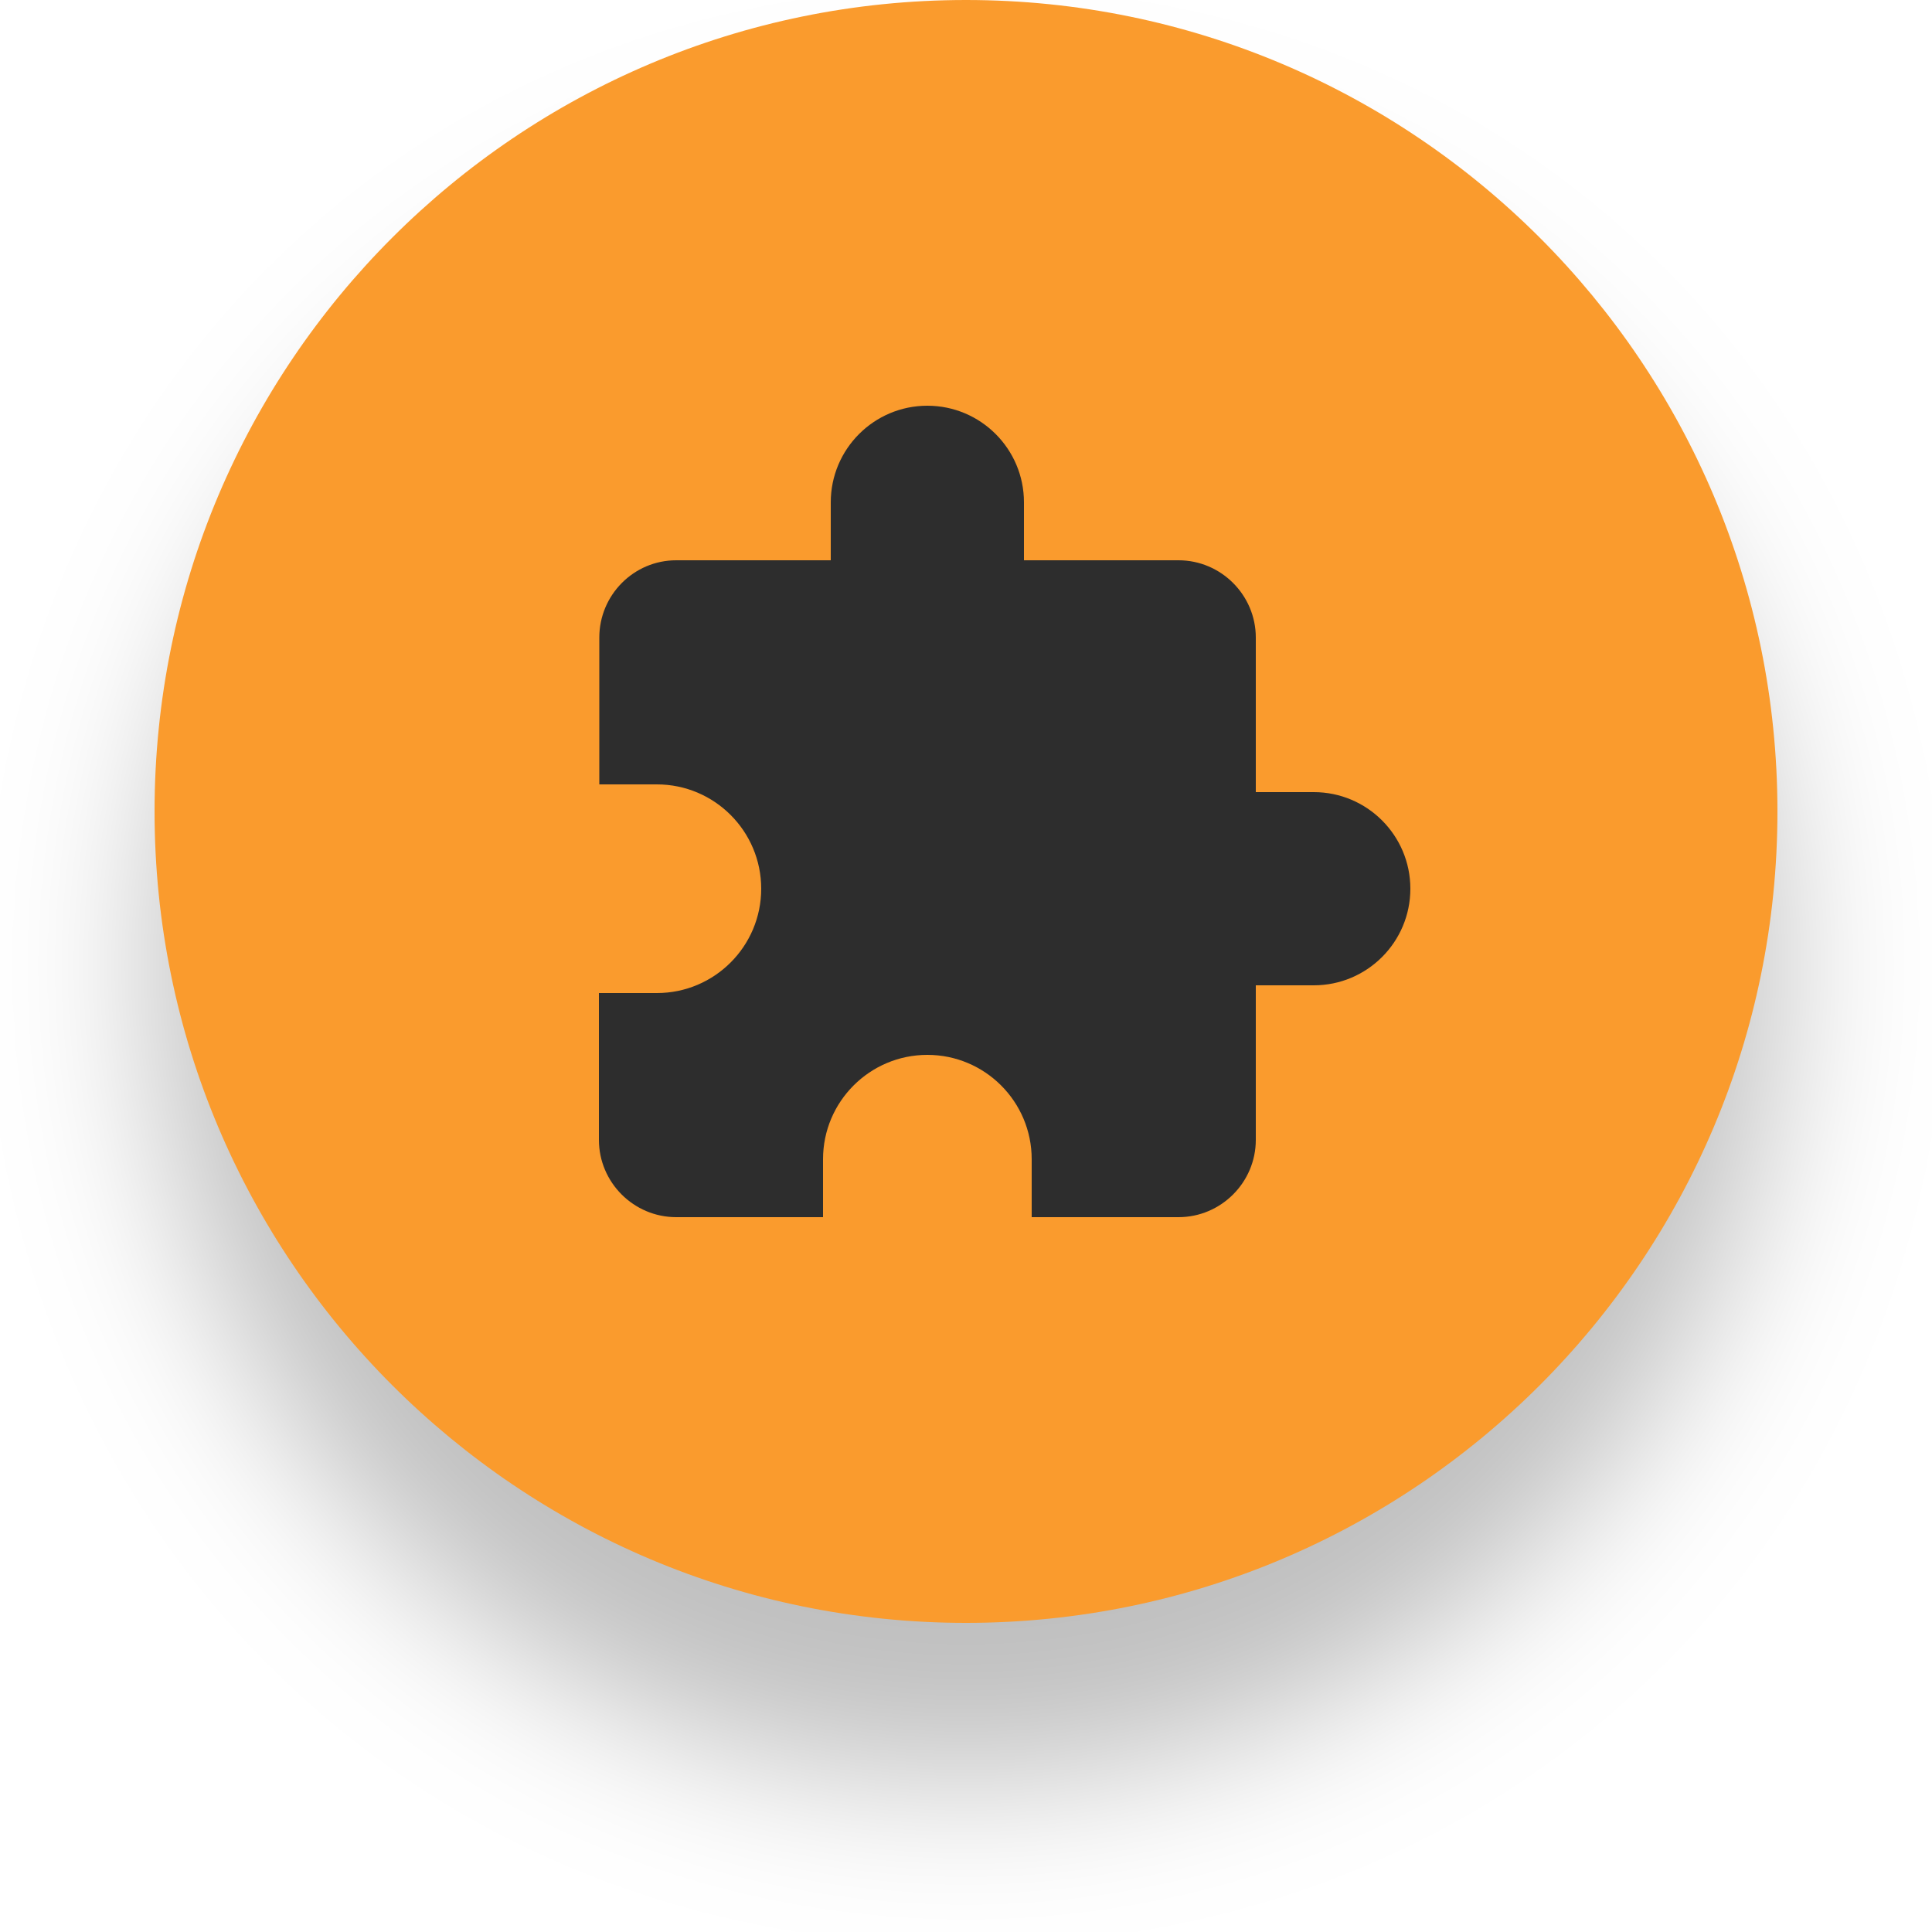
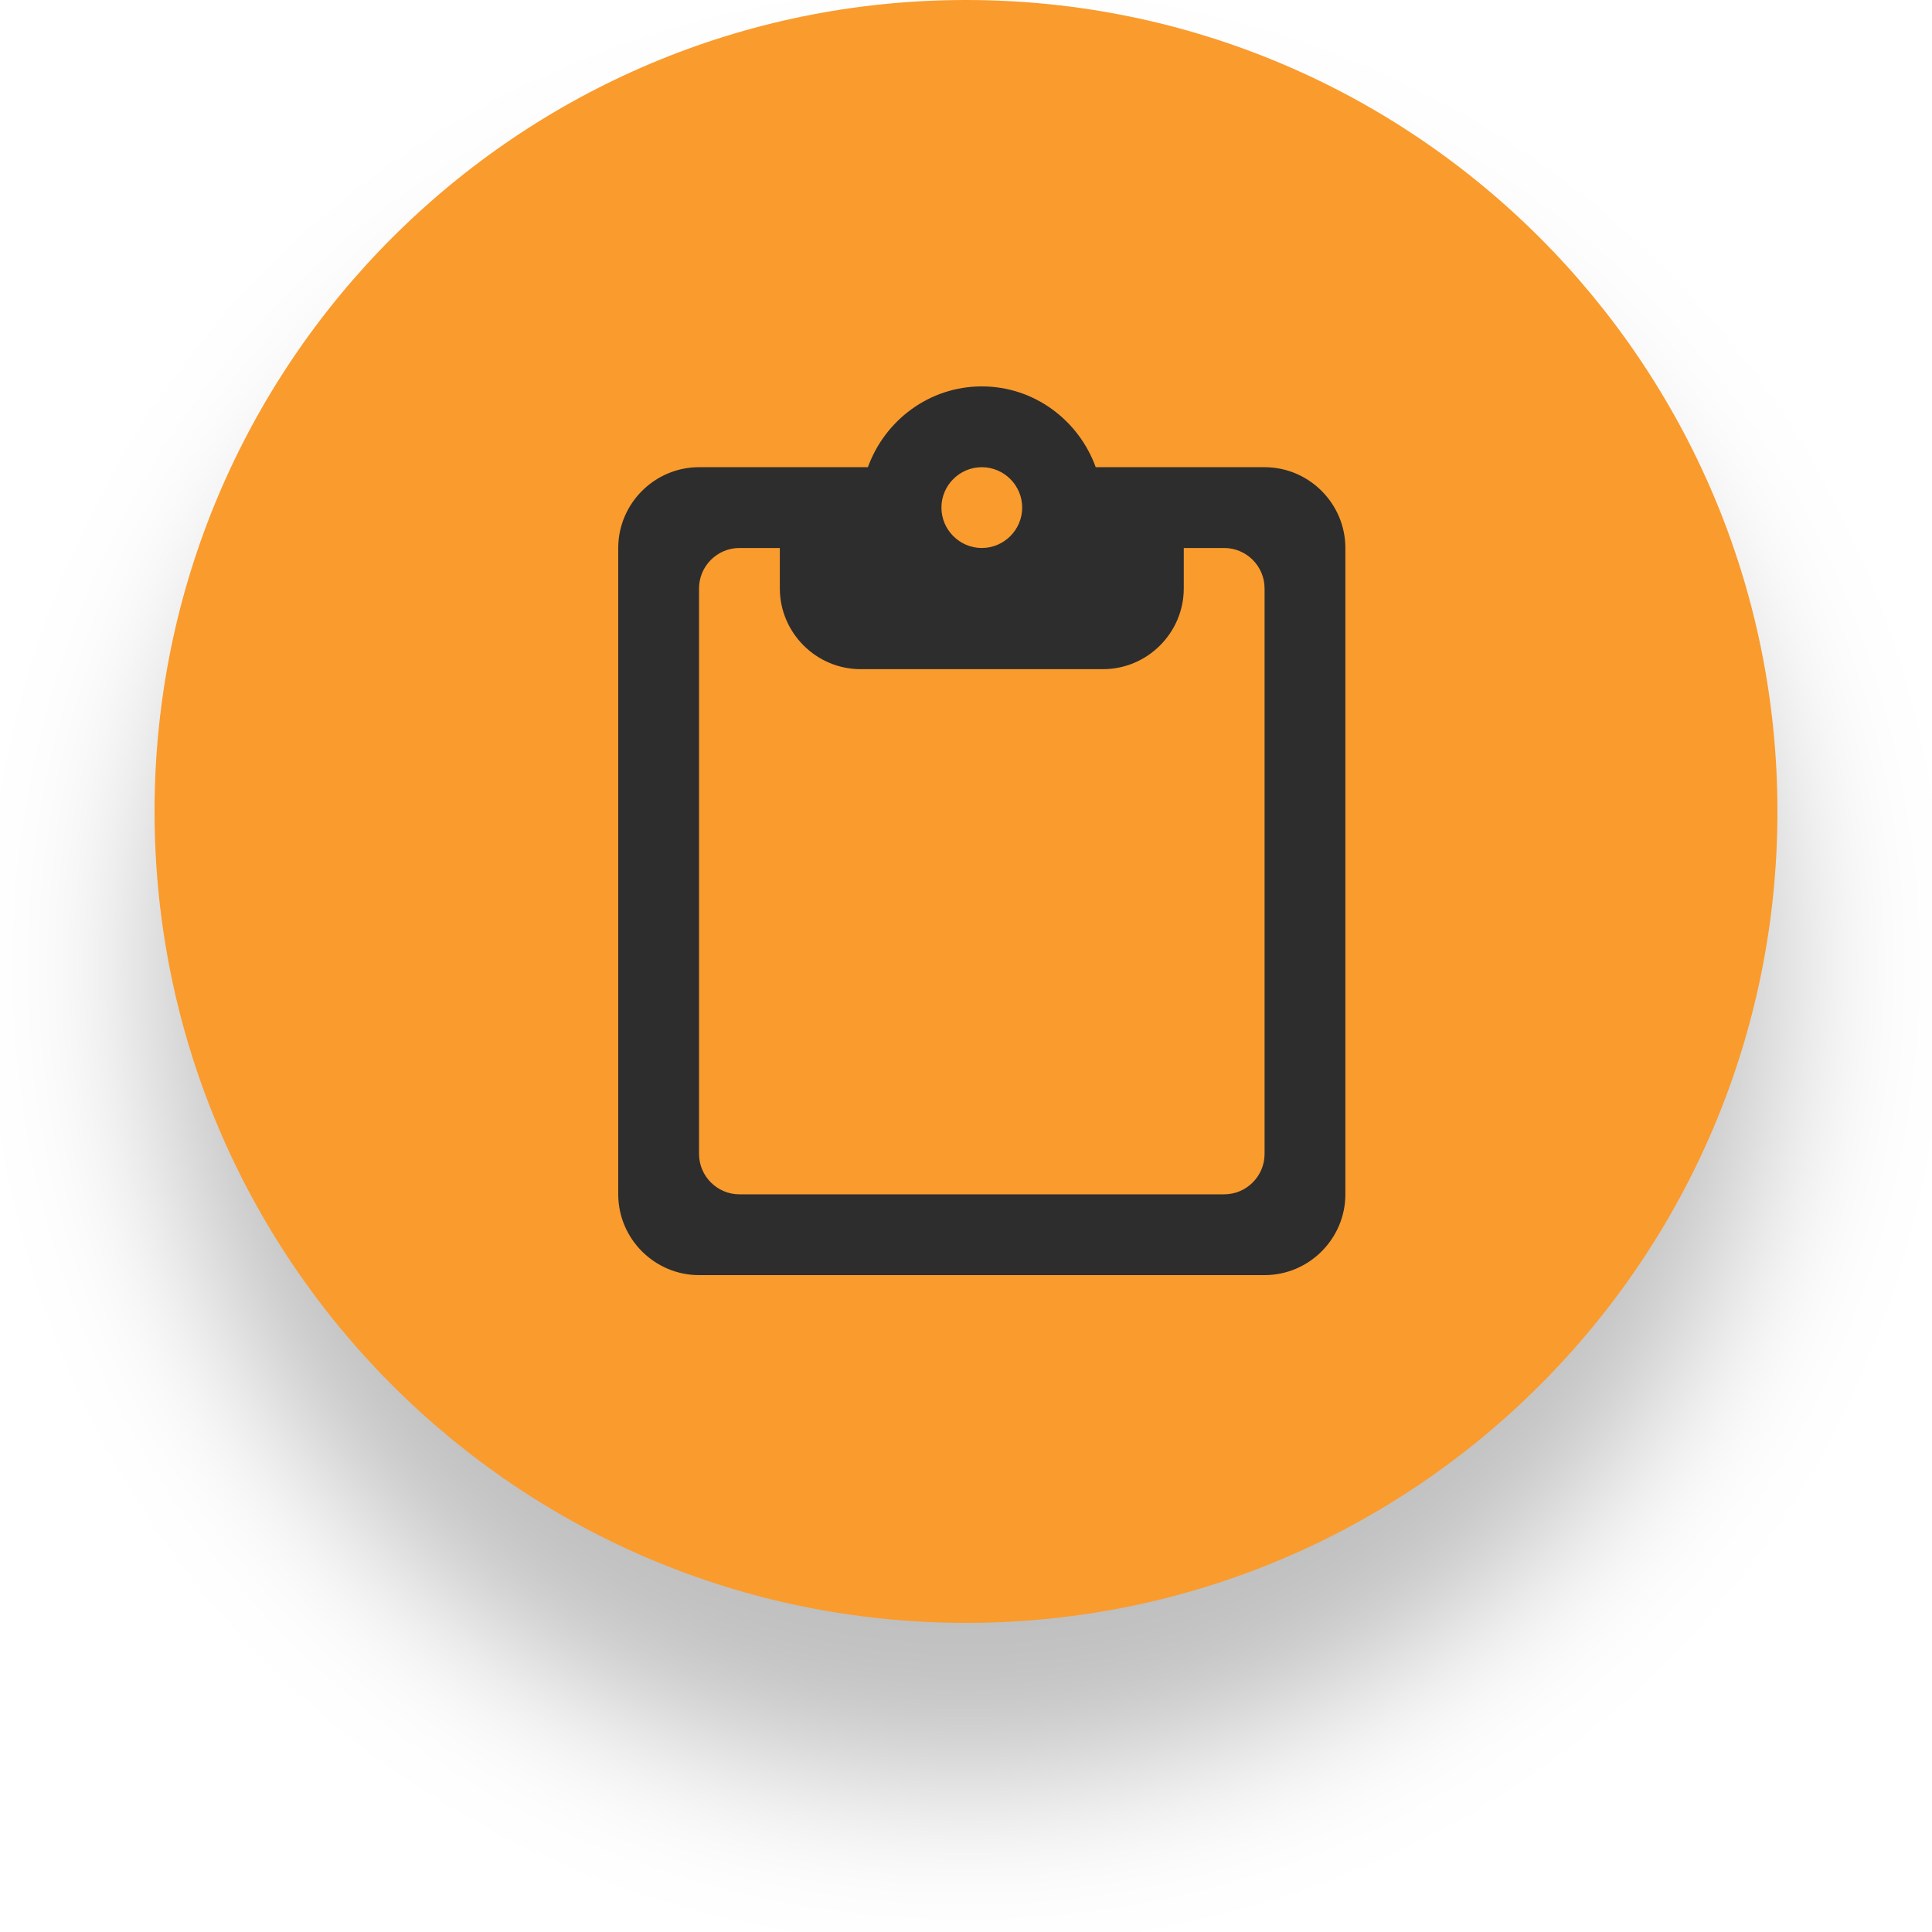
<svg xmlns="http://www.w3.org/2000/svg" width="50" height="50" viewBox="0 0 50 50" fill="none">
  <g filter="url(#filter0_d)">
    <circle cx="25" cy="21" r="21" fill="#FA9B2D" />
-     <path d="M34 20.5H32.5V16.5C32.5 15.4 31.6 14.5 30.5 14.5H26.5V13C26.5 11.62 25.38 10.5 24 10.5C22.62 10.5 21.5 11.62 21.5 13V14.5H17.5C16.4 14.5 15.51 15.4 15.51 16.5V20.3H17C18.49 20.3 19.7 21.51 19.7 23C19.7 24.49 18.49 25.7 17 25.7H15.5V29.5C15.5 30.6 16.4 31.5 17.5 31.5H21.3V30C21.3 28.51 22.51 27.3 24 27.3C25.49 27.3 26.7 28.51 26.7 30V31.5H30.5C31.6 31.5 32.5 30.6 32.5 29.5V25.5H34C35.38 25.5 36.5 24.38 36.5 23C36.5 21.62 35.38 20.5 34 20.5Z" fill="#2D2D2D" />
+     <path fill-rule="evenodd" clip-rule="evenodd" d="M32.727 12.091H28.357C27.918 10.878 26.768 10 25.409 10C24.05 10 22.9 10.878 22.461 12.091H18.091C16.941 12.091 16 13.032 16 14.182V30.909C16 32.059 16.941 33 18.091 33H32.727C33.877 33 34.818 32.059 34.818 30.909V14.182C34.818 13.032 33.877 12.091 32.727 12.091ZM25.409 12.091C25.984 12.091 26.454 12.561 26.454 13.136C26.454 13.711 25.984 14.182 25.409 14.182C24.834 14.182 24.364 13.711 24.364 13.136C24.364 12.561 24.834 12.091 25.409 12.091ZM19.136 30.909H31.682C32.257 30.909 32.727 30.439 32.727 29.864V15.227C32.727 14.652 32.257 14.182 31.682 14.182H30.636V15.227C30.636 16.377 29.695 17.318 28.546 17.318H22.273C21.123 17.318 20.182 16.377 20.182 15.227V14.182H19.136C18.561 14.182 18.091 14.652 18.091 15.227V29.864C18.091 30.439 18.561 30.909 19.136 30.909Z" fill="#2D2D2D" />
  </g>
  <defs>
    <filter id="filter0_d" x="0" y="0" width="50" height="50" filterUnits="userSpaceOnUse" color-interpolation-filters="sRGB">
      <feFlood flood-opacity="0" result="BackgroundImageFix" />
      <feColorMatrix in="SourceAlpha" type="matrix" values="0 0 0 0 0 0 0 0 0 0 0 0 0 0 0 0 0 0 127 0" />
      <feOffset dy="4" />
      <feGaussianBlur stdDeviation="2" />
      <feColorMatrix type="matrix" values="0 0 0 0 0 0 0 0 0 0 0 0 0 0 0 0 0 0 0.25 0" />
      <feBlend mode="normal" in2="BackgroundImageFix" result="effect1_dropShadow" />
      <feBlend mode="normal" in="SourceGraphic" in2="effect1_dropShadow" result="shape" />
    </filter>
  </defs>
</svg>
